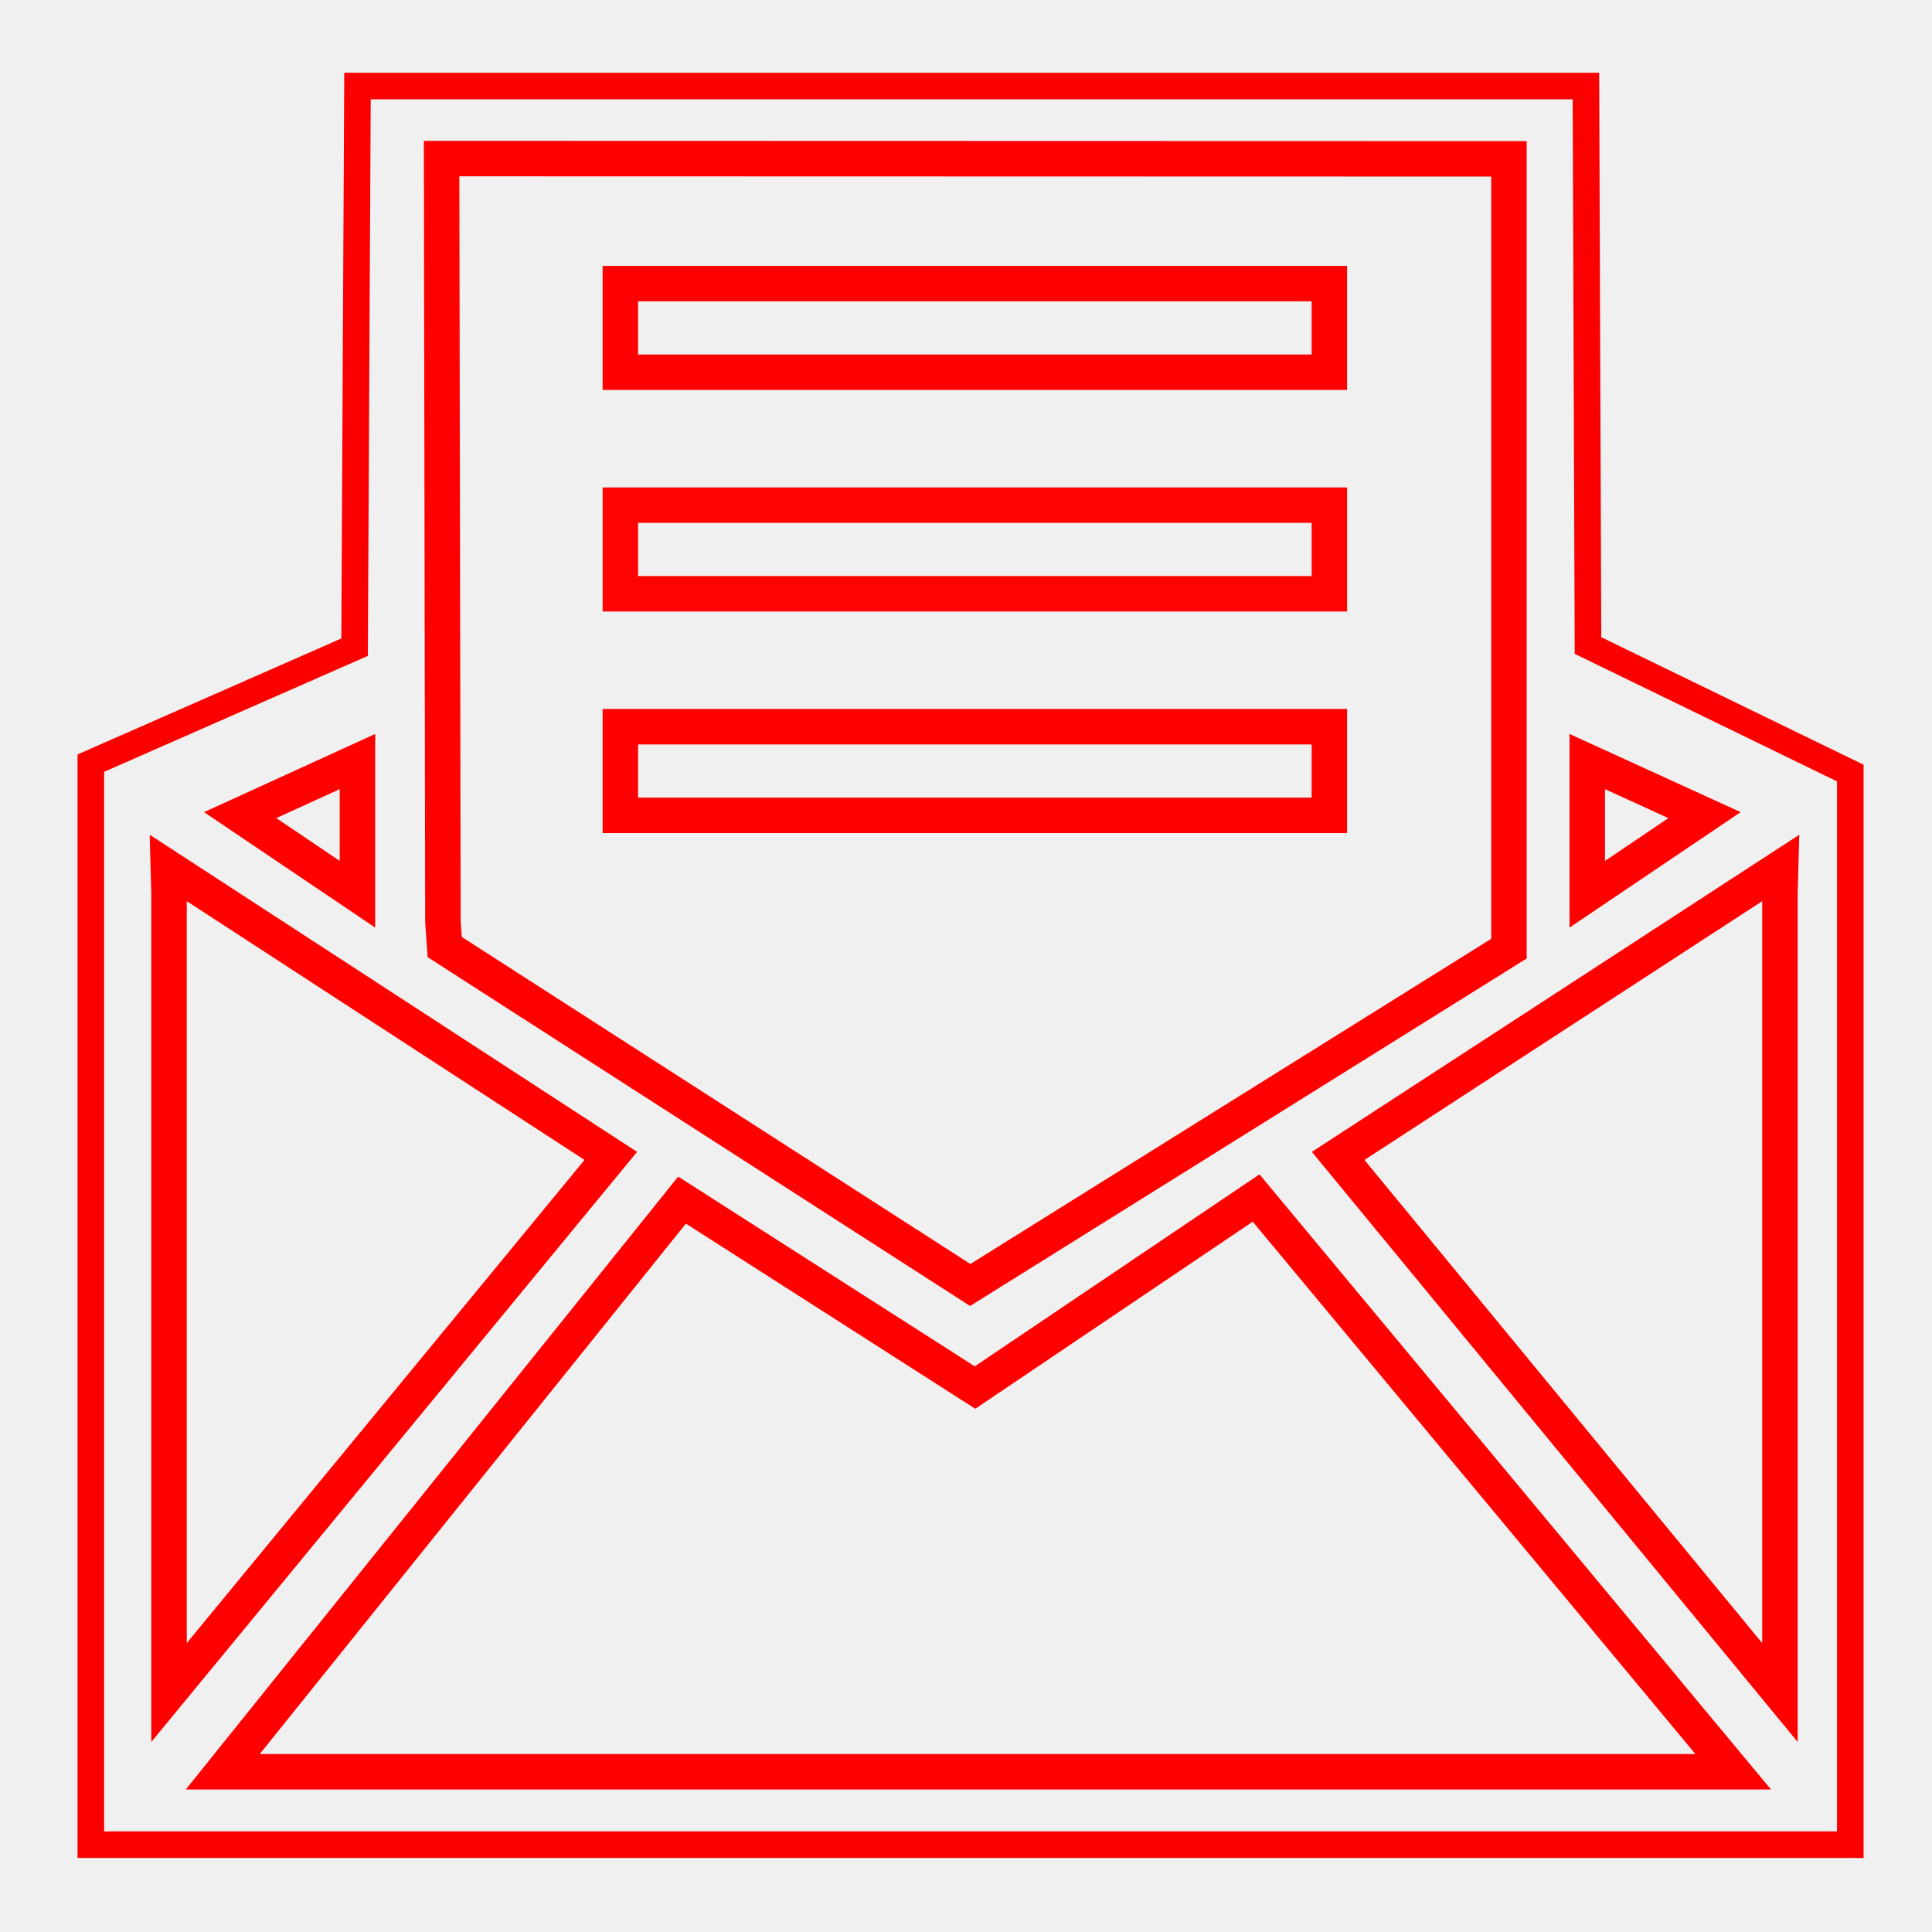
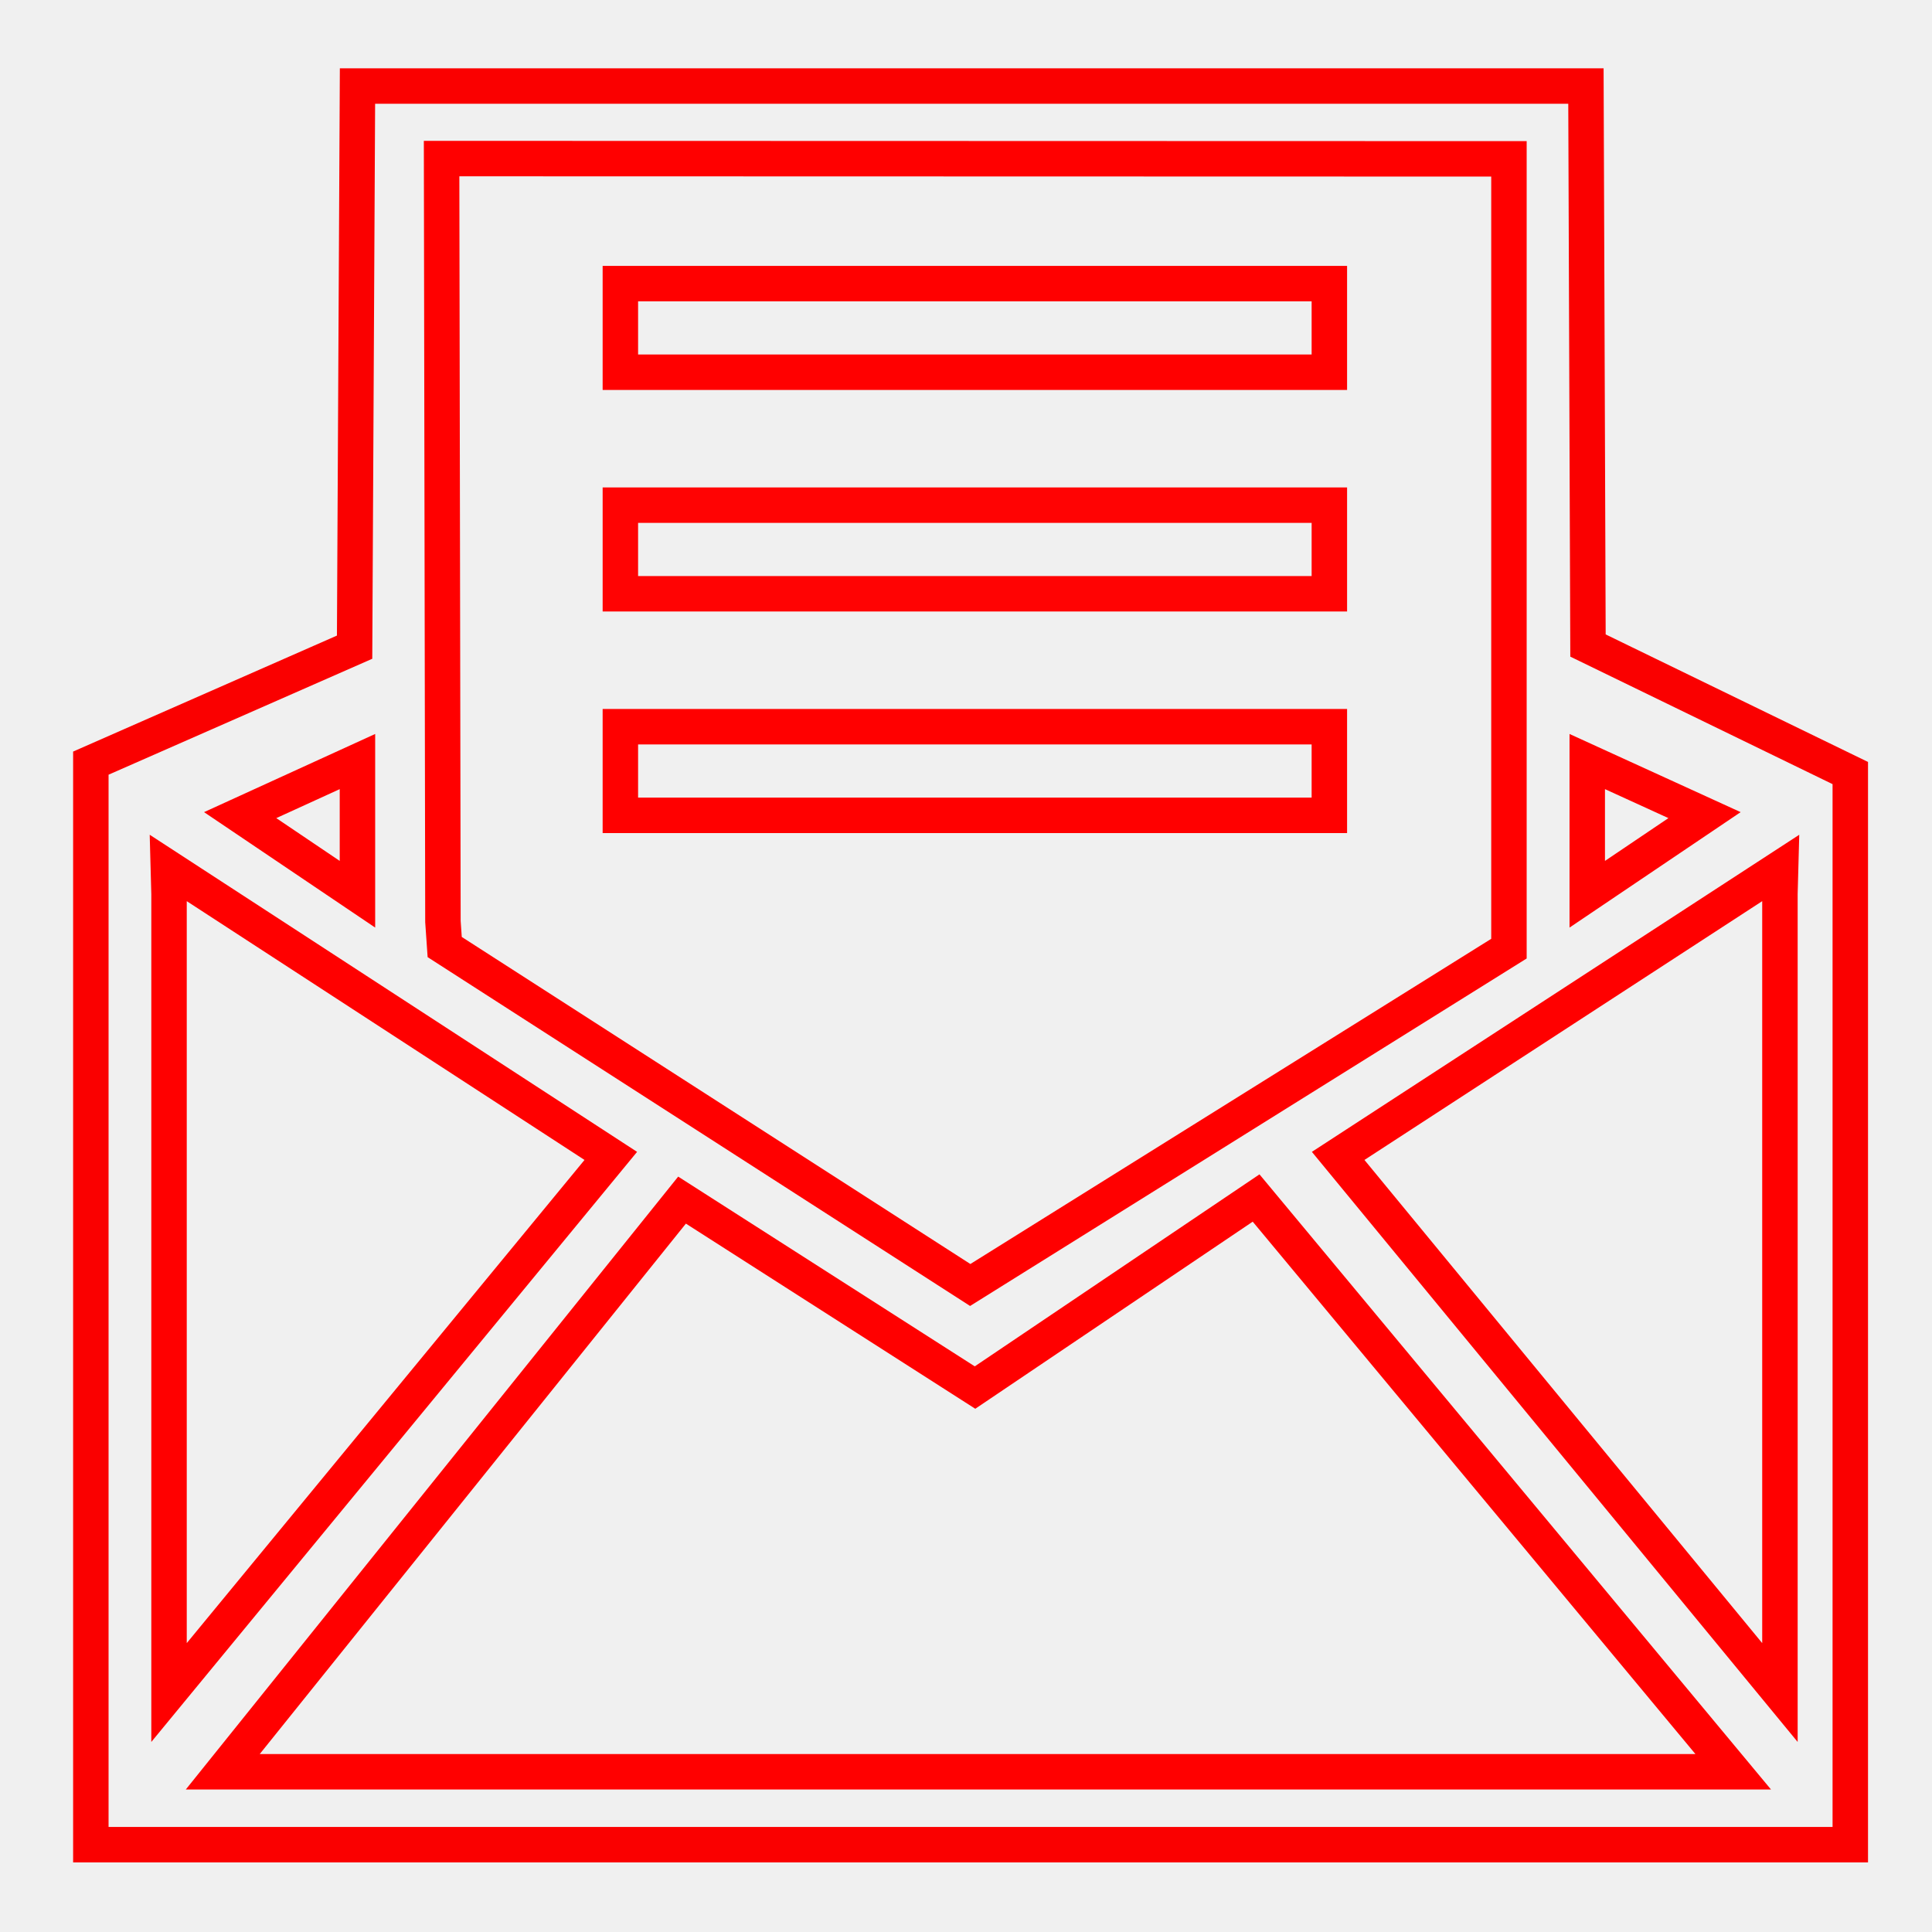
<svg xmlns="http://www.w3.org/2000/svg" xmlns:xlink="http://www.w3.org/1999/xlink" width="218px" height="218px" viewBox="0 0 218 218" version="1.1">
  <defs>
    <rect id="path-1" x="58" y="71" width="84" height="14" />
    <mask id="mask-2" maskContentUnits="userSpaceOnUse" maskUnits="objectBoundingBox" x="0" y="0" width="84" height="14" fill="white">
      <use xlink:href="#path-1" />
    </mask>
    <rect id="path-3" x="58" y="46" width="84" height="14" />
    <mask id="mask-4" maskContentUnits="userSpaceOnUse" maskUnits="objectBoundingBox" x="0" y="0" width="84" height="14" fill="white">
      <use xlink:href="#path-3" />
    </mask>
    <rect id="path-5" x="58" y="21" width="84" height="14" />
    <mask id="mask-6" maskContentUnits="userSpaceOnUse" maskUnits="objectBoundingBox" x="0" y="0" width="84" height="14" fill="white">
      <use xlink:href="#path-5" />
    </mask>
  </defs>
  <g id="Symbols" stroke="none" stroke-width="1" fill="none" fill-rule="evenodd">
    <g id="envelope">
      <g id="Group-2" transform="translate(10, 9)">
        <use id="Rectangle" stroke="#FF0000" mask="url(#mask-2)" stroke-width="8" xlink:href="#path-1" />
        <use id="Rectangle-Copy" stroke="#FF0303" mask="url(#mask-4)" stroke-width="8" xlink:href="#path-3" />
        <use id="Rectangle-Copy-2" stroke="#FF0000" mask="url(#mask-6)" stroke-width="8" xlink:href="#path-5" />
        <polygon id="Path-2" stroke="#FF0000" stroke-width="4" points="169.1 76.931 169.1 91.904 182.333 82.976" />
        <polygon id="Path-2-Copy" stroke="#FF0000" stroke-width="4" transform="translate(23.71655, 84.41769) scale(-1, 1) translate(-23.71655, -84.41769) " points="17.1 76.931 17.1 91.904 30.333 82.976" />
-         <polygon id="Path-3" stroke="#FA0000" stroke-width="3" points="169.183 63.839 168.951 0.71 30.337 0.71 30.012 64.025 0.25 77.109 0.25 199.148 198.78 199.148 198.78 78.228" />
+         <polygon id="Path-3" stroke="#FA0000" stroke-width="4" points="169.183 63.839 168.951 0.71 30.337 0.71 30.012 64.025 0.25 77.109 0.25 199.148 198.78 199.148 198.78 78.228" />
        <polygon id="Path-4" stroke="#FF0000" stroke-width="4" points="39.979 94.981 39.828 8.893 160.264 8.924 160.264 98.042 99.477 135.993 40.178 97.861" />
        <polygon id="Path-5" stroke="#FF0000" stroke-width="4" points="9.073 91.89 9.073 181.979 58.92 121.428 8.994 88.945" />
        <polygon id="Path-5-Copy" stroke="#FF0000" stroke-width="4" transform="translate(165.9568, 135.4619) scale(-1, 1) translate(-165.9568, -135.4619) " points="141.073 91.89 141.073 181.979 190.92 121.428 140.994 88.945" />
        <polygon id="Path-6" stroke="#FF0000" stroke-width="4" points="15.135 190.922 182.265 190.922 185.571 190.922 131.734 126.179 100.018 147.567 66.959 126.416" />
      </g>
    </g>
  </g>
</svg>
